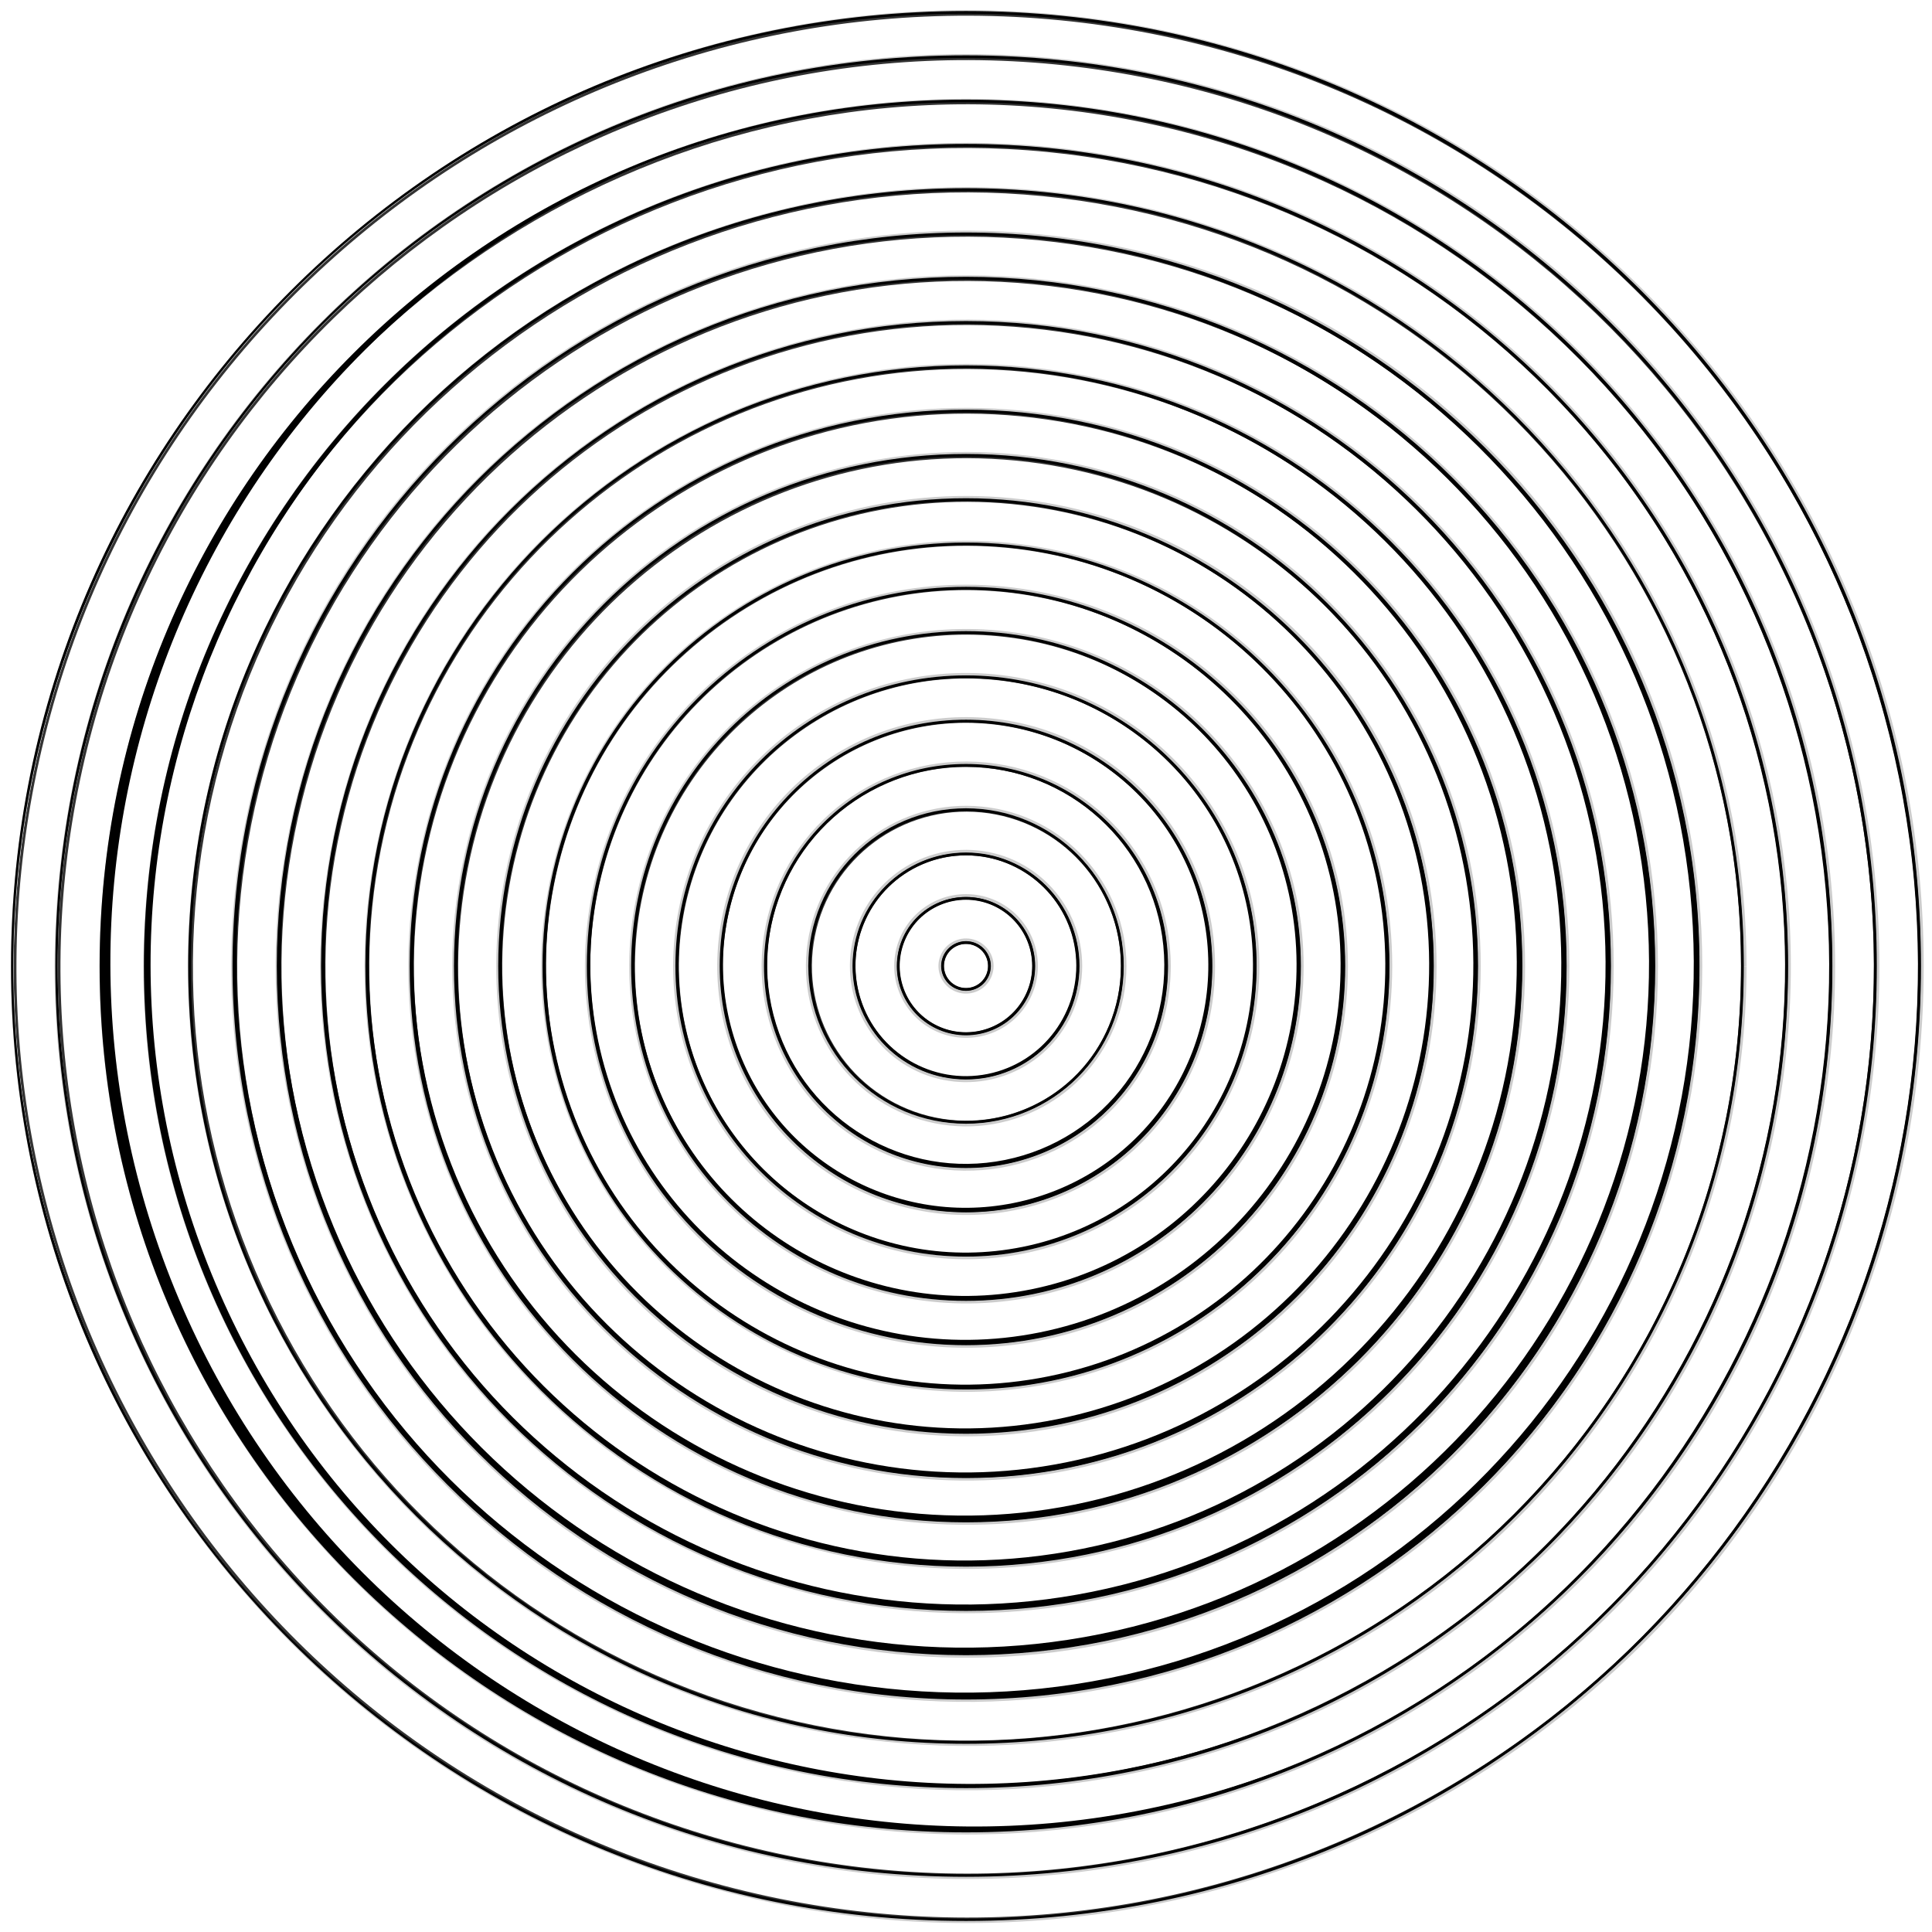
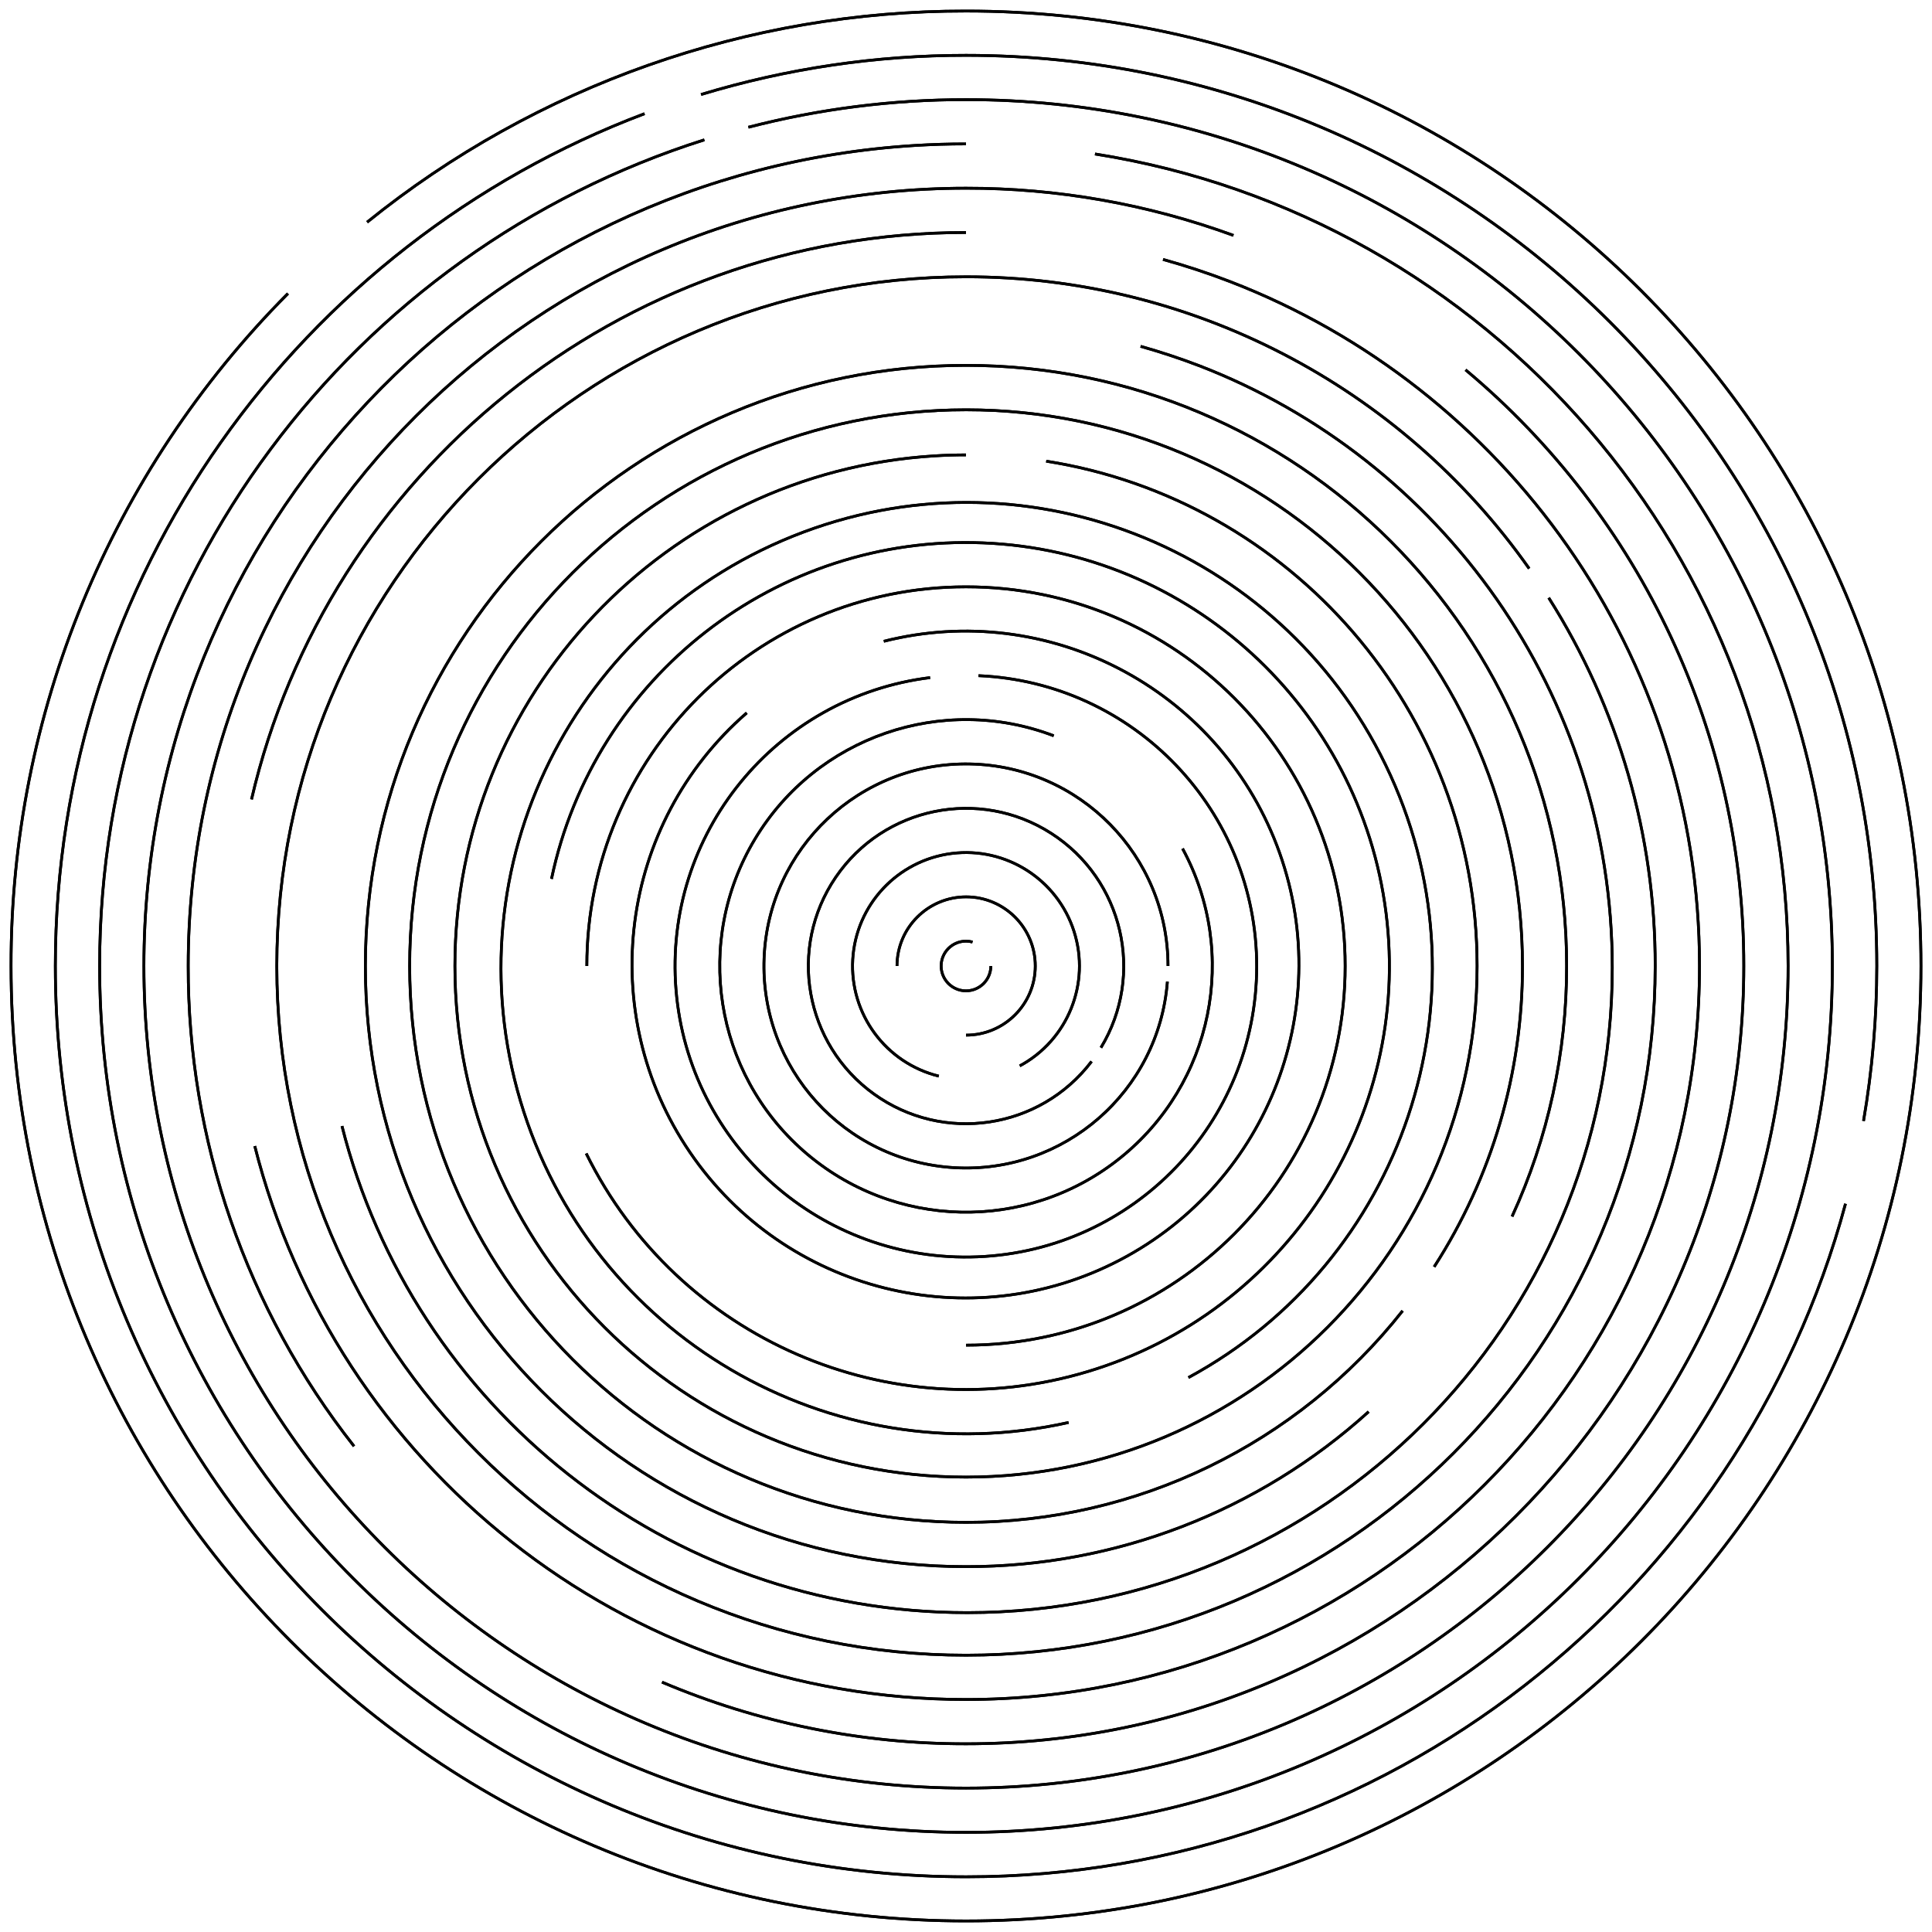
<svg xmlns="http://www.w3.org/2000/svg" id="Layer_1" data-name="Layer 1" viewBox="0 0 700 700">
  <defs>
-     <style>.cls-1,.cls-2{fill:none;stroke-miterlimit:10;}.cls-1{stroke:#333;}.cls-2{stroke:#ccc;}</style>
+     <style>
+       .cls-1 {
+         fill: none;
+         stroke: #000;
+         stroke-miterlimit: 10;
+       }
+     </style>
  </defs>
-   <path class="cls-1" d="M358.5,350a8.5,8.5,0,1,0-2.49,6,8.52,8.52,0,0,0,2.49-6" />
-   <path class="cls-2" d="M359.5,350a9.49,9.49,0,1,0-2.78,6.72A9.57,9.57,0,0,0,359.5,350" />
-   <path d="M350,342a8,8,0,1,1-8,8,8,8,0,0,1,8-8m0-1a9,9,0,1,0,9,9,9,9,0,0,0-9-9Z" />
-   <path class="cls-1" d="M374.55,350a24.59,24.59,0,1,0-1.87,9.39,24.54,24.54,0,0,0,1.87-9.39" />
-   <path class="cls-2" d="M375.55,350a25.53,25.53,0,1,0-1.95,9.78,25.44,25.44,0,0,0,1.95-9.78" />
-   <path d="M350,326a24,24,0,1,1-9.38,1.9A24,24,0,0,1,350,326m0-1A25.05,25.05,0,1,0,375.05,350,25.06,25.06,0,0,0,350,325Z" />
-   <path class="cls-1" d="M390.6,350a40.59,40.59,0,1,0-3.09,15.54A40.61,40.61,0,0,0,390.6,350" />
-   <path class="cls-2" d="M391.6,350a41.58,41.58,0,1,0-3.17,15.92A41.6,41.6,0,0,0,391.6,350" />
-   <path d="M350,309.9a40,40,0,1,1-15.62,3.16A39.91,39.91,0,0,1,350,309.9m0-1A41.1,41.1,0,1,0,391.1,350,41.1,41.1,0,0,0,350,308.9Z" />
-   <path class="cls-1" d="M406.64,350a56.48,56.48,0,1,0-4.3,21.68,56.76,56.76,0,0,0,4.3-21.68" />
-   <path class="cls-2" d="M407.64,350a57.57,57.57,0,1,0-4.38,22.06A57.75,57.75,0,0,0,407.64,350" />
-   <path d="M350,293.86a55.72,55.72,0,0,1,21.85,4.41A56.1,56.1,0,0,1,406.14,350a55.72,55.72,0,0,1-4.41,21.85A56.1,56.1,0,0,1,350,406.14a55.72,55.72,0,0,1-21.85-4.41A56.1,56.1,0,0,1,293.86,350a55.72,55.72,0,0,1,4.41-21.85A56.1,56.1,0,0,1,350,293.86m0-1A57.14,57.14,0,1,0,407.14,350,57.14,57.14,0,0,0,350,292.86Z" />
-   <path class="cls-1" d="M422.69,350a72.65,72.65,0,1,0-5.53,27.82A72.74,72.74,0,0,0,422.69,350" />
-   <path class="cls-2" d="M423.69,350a73.62,73.62,0,1,0-5.6,28.2,73.73,73.73,0,0,0,5.6-28.2" />
-   <path d="M350,277.81a71.94,71.94,0,1,1-28.11,5.68A71.83,71.83,0,0,1,350,277.81m0-1A73.19,73.19,0,1,0,423.19,350,73.19,73.19,0,0,0,350,276.81Z" />
-   <path class="cls-1" d="M438.74,350A88.69,88.69,0,1,0,432,384a88.72,88.72,0,0,0,6.75-34" />
-   <path class="cls-2" d="M439.74,350a89.68,89.68,0,1,0-6.83,34.34A89.72,89.72,0,0,0,439.74,350" />
-   <path d="M350,261.76a87.92,87.92,0,1,1-34.36,6.94A87.6,87.6,0,0,1,350,261.76m0-1A89.24,89.24,0,1,0,439.24,350,89.25,89.25,0,0,0,350,260.76Z" />
-   <path class="cls-1" d="M454.79,350a104.65,104.65,0,1,0-8,40.1,105.07,105.07,0,0,0,8-40.1" />
-   <path class="cls-2" d="M455.79,350a105.69,105.69,0,1,0-8.05,40.49A106,106,0,0,0,455.79,350" />
-   <path d="M350,245.71a104.06,104.06,0,1,1-40.6,8.21,103.59,103.59,0,0,1,40.6-8.21m0-1A105.29,105.29,0,1,0,455.29,350,105.29,105.29,0,0,0,350,244.71Z" />
-   <path class="cls-1" d="M470.83,350a120.63,120.63,0,1,0-9.18,46.24A120.81,120.81,0,0,0,470.83,350" />
-   <path class="cls-2" d="M471.83,350a121.67,121.67,0,1,0-9.26,46.63A121.89,121.89,0,0,0,471.83,350" />
-   <path d="M350,229.67a119.93,119.93,0,1,1-46.85,9.46A119.73,119.73,0,0,1,350,229.67m0-1A121.33,121.33,0,1,0,471.33,350,121.33,121.33,0,0,0,350,228.67Z" />
-   <path class="cls-1" d="M486.88,350a136.75,136.75,0,1,0-10.41,52.39A136.88,136.88,0,0,0,486.88,350" />
-   <path class="cls-2" d="M487.88,350a137.72,137.72,0,1,0-10.48,52.77A138.06,138.06,0,0,0,487.88,350" />
-   <path d="M350,213.62a135.91,135.91,0,1,1-53.1,10.72A135.46,135.46,0,0,1,350,213.62m0-1A137.38,137.38,0,1,0,487.38,350,137.38,137.38,0,0,0,350,212.62Z" />
-   <path class="cls-1" d="M502.93,350a152.8,152.8,0,1,0-11.63,58.53A153,153,0,0,0,502.93,350" />
-   <path class="cls-2" d="M503.93,350a153.67,153.67,0,1,0-11.7,58.91A154.22,154.22,0,0,0,503.93,350" />
-   <path d="M350,197.57a152.05,152.05,0,1,1-59.34,12,151.49,151.49,0,0,1,59.34-12m0-1A153.43,153.43,0,1,0,503.43,350,153.43,153.43,0,0,0,350,196.57Z" />
-   <path class="cls-1" d="M519,350a168.75,168.75,0,1,0-12.85,64.67A169.21,169.21,0,0,0,519,350" />
-   <path class="cls-2" d="M520,350a169.84,169.84,0,1,0-12.93,65.05A170.21,170.21,0,0,0,520,350" />
-   <path d="M350,181.52a168,168,0,1,1-65.59,13.25A167.61,167.61,0,0,1,350,181.52m0-1A169.48,169.48,0,1,0,519.48,350,169.48,169.48,0,0,0,350,180.52Z" />
-   <path class="cls-1" d="M535,350A184.74,184.74,0,1,0,521,420.81,185.18,185.18,0,0,0,535,350" />
-   <path class="cls-2" d="M536,350a185.82,185.82,0,1,0-14.14,71.19A186,186,0,0,0,536,350" />
-   <path d="M350,165.48A184,184,0,1,1,278.17,180,183.28,183.28,0,0,1,350,165.48m0-1c-102.46,0-185.52,83.06-185.52,185.52S247.54,535.52,350,535.52,535.52,452.46,535.52,350,452.46,164.48,350,164.48Z" />
-   <path class="cls-1" d="M551.07,350A200.79,200.79,0,1,0,535.79,427,201.3,201.3,0,0,0,551.07,350" />
-   <path class="cls-2" d="M552.07,350a201.82,201.82,0,1,0-15.36,77.34A202.42,202.42,0,0,0,552.07,350" />
-   <path d="M350,149.43a199.84,199.84,0,1,1-78.08,15.76A199.35,199.35,0,0,1,350,149.43m0-1c-111.32,0-201.57,90.25-201.57,201.57S238.68,551.57,350,551.57,551.57,461.32,551.57,350,461.32,148.43,350,148.43Z" />
-   <path class="cls-1" d="M567.12,350a216.9,216.9,0,1,0-16.51,83.1A217.38,217.38,0,0,0,567.12,350" />
-   <path class="cls-2" d="M568.12,350a217.78,217.78,0,1,0-16.58,83.48A218.32,218.32,0,0,0,568.12,350" />
-   <path d="M350,133.38a216,216,0,1,1-84.32,17,215.33,215.33,0,0,1,84.32-17m0-1c-120.19,0-217.62,97.43-217.62,217.62S229.81,567.62,350,567.62,567.62,470.19,567.62,350,470.19,132.38,350,132.38Z" />
-   <path class="cls-1" d="M583.17,350a232.86,232.86,0,1,0-17.73,89.24A233.31,233.31,0,0,0,583.17,350" />
-   <path class="cls-2" d="M584.17,350a233.83,233.83,0,1,0-17.8,89.62A234.49,234.49,0,0,0,584.17,350" />
-   <path d="M350,117.33a232,232,0,1,1-90.57,18.29A231.15,231.15,0,0,1,350,117.33m0-1C221,116.33,116.33,221,116.33,350S221,583.67,350,583.67,583.67,479.05,583.67,350,479.05,116.33,350,116.33Z" />
-   <path class="cls-1" d="M599.21,350a248.84,248.84,0,1,0-18.94,95.38A249.47,249.47,0,0,0,599.21,350" />
-   <path class="cls-2" d="M600.21,350a249.92,249.92,0,1,0-19,95.76,250.46,250.46,0,0,0,19-95.76" />
-   <path d="M350,101.29a247.83,247.83,0,1,1-96.82,19.54A247.25,247.25,0,0,1,350,101.29m0-1c-137.91,0-249.71,111.8-249.71,249.71S212.09,599.71,350,599.71,599.71,487.91,599.71,350,487.91,100.29,350,100.29Z" />
-   <path class="cls-1" d="M615.26,350A264.89,264.89,0,1,0,595.1,451.52,265.63,265.63,0,0,0,615.26,350" />
-   <path class="cls-2" d="M616.26,350A266,266,0,1,0,596,451.9,266.44,266.44,0,0,0,616.26,350" />
-   <path d="M350,85.24a264,264,0,1,1-103.06,20.81A263.19,263.19,0,0,1,350,85.24m0-1c-146.78,0-265.76,119-265.76,265.76S203.22,615.76,350,615.76,615.76,496.78,615.76,350,496.78,84.24,350,84.24Z" />
-   <path class="cls-1" d="M631.31,350a280.94,280.94,0,1,0-21.38,107.66A281.61,281.61,0,0,0,631.31,350" />
-   <path class="cls-2" d="M632.31,350a281.88,281.88,0,1,0-21.46,108.05,282.69,282.69,0,0,0,21.46-108" />
-   <path d="M350,69.19a280.81,280.81,0,1,1,0,561.62,280.81,280.81,0,1,1,0-561.62m0-1C194.36,68.19,68.19,194.36,68.19,350S194.36,631.81,350,631.81,631.81,505.64,631.81,350,505.64,68.19,350,68.19Z" />
-   <path class="cls-1" d="M647.36,350a297,297,0,1,0-22.61,113.8A297.78,297.78,0,0,0,647.36,350" />
-   <path class="cls-2" d="M648.36,350a297.93,297.93,0,1,0-22.68,114.19A298.85,298.85,0,0,0,648.36,350" />
-   <path d="M350,53.14A296.94,296.94,0,0,1,465.55,623.53,296.94,296.94,0,0,1,234.45,76.47,295,295,0,0,1,350,53.14m0-1C185.5,52.14,52.14,185.5,52.14,350S185.5,647.86,350,647.86,647.86,514.5,647.86,350,514.5,52.14,350,52.14Z" />
-   <path class="cls-1" d="M663.4,350a312.94,312.94,0,1,0-23.82,120A313.64,313.64,0,0,0,663.4,350" />
-   <path class="cls-2" d="M664.4,350a313.91,313.91,0,1,0-23.89,120.33A314.82,314.82,0,0,0,664.4,350" />
-   <path d="M350,37.1A313,313,0,0,1,471.8,638.31,313,313,0,0,1,228.2,61.69,310.88,310.88,0,0,1,350,37.1m0-1C176.64,36.1,36.1,176.64,36.1,350S176.64,663.9,350,663.9,663.9,523.36,663.9,350,523.36,36.1,350,36.1Z" />
-   <path class="cls-1" d="M679.45,350a329,329,0,1,0-25,126.09,329.81,329.81,0,0,0,25-126.09" />
-   <path class="cls-2" d="M680.45,350a330.07,330.07,0,1,0-25.12,126.47A330.58,330.58,0,0,0,680.45,350" />
-   <path d="M350,21.05A329,329,0,0,1,478,653.1,329,329,0,0,1,222,46.9,326.91,326.91,0,0,1,350,21.05m0-1c-182.23,0-329.95,147.72-329.95,330S167.77,680,350,680,680,532.23,680,350,532.23,20.05,350,20.05Z" />
-   <path class="cls-1" d="M695.5,350a345,345,0,1,0-26.26,132.23A345.93,345.93,0,0,0,695.5,350" />
-   <path class="cls-2" d="M696.5,350a346,346,0,1,0-26.34,132.61A346.93,346.93,0,0,0,696.5,350" />
-   <path d="M350,5A345.09,345.09,0,0,1,484.29,667.89,345.09,345.09,0,0,1,215.71,32.11,342.81,342.81,0,0,1,350,5m0-1C158.91,4,4,158.91,4,350S158.91,696,350,696,696,541.09,696,350,541.09,4,350,4Z" />
+   <path class="cls-1" d="M352.37,341.32A8.81,8.81,0,0,0,350,341a9,9,0,1,0,9,9" />
+   <path class="cls-1" d="M352.37,341.32A8.81,8.81,0,0,0,350,341a9,9,0,1,0,9,9" />
+   <path class="cls-1" d="M350,375.05A25.05,25.05,0,1,0,325,350" />
+   <path class="cls-1" d="M350,375.05A25.05,25.05,0,1,0,325,350" />
+   <path class="cls-1" d="M369.48,386.19a41.1,41.1,0,1,0-29.35,3.71" />
+   <path class="cls-1" d="M369.48,386.19a41.1,41.1,0,1,0-29.35,3.71" />
+   <path class="cls-1" d="M398.89,379.59a57.13,57.13,0,1,0-3.4,5" />
+   <path class="cls-1" d="M398.89,379.59a57.13,57.13,0,1,0-3.4,5" />
+   <path class="cls-1" d="M423.19,350a73.2,73.2,0,1,0-.22,5.66" />
+   <path class="cls-1" d="M423.19,350a73.2,73.2,0,1,0-.22,5.66" />
+   <path class="cls-1" d="M381.79,266.59a89.23,89.23,0,1,0,46.68,40.88" />
+   <path class="cls-1" d="M381.79,266.59a89.23,89.23,0,1,0,46.68,40.88" />
+   <path class="cls-1" d="M337,245.51a105.37,105.37,0,1,0,17.53-.7" />
+   <path class="cls-1" d="M337,245.51a105.37,105.37,0,1,0,17.53-.7" />
+   <path class="cls-1" d="M270.56,258.29a120.8,120.8,0,1,0,49.65-25.94" />
+   <path class="cls-1" d="M270.56,258.29a120.8,120.8,0,1,0,49.65-25.94" />
+   <path class="cls-1" d="M350,487.38A137.38,137.38,0,1,0,212.62,350" />
+   <path class="cls-1" d="M350,487.38A137.38,137.38,0,1,0,212.62,350" />
+   <path class="cls-1" d="M212.39,417.92a153.43,153.43,0,1,0-12.57-99.48" />
+   <path class="cls-1" d="M212.39,417.92a153.43,153.43,0,1,0-12.57-99.48" />
+   <path class="cls-1" d="M430.59,499.12a168.7,168.7,0,1,0-43.42,16.27" />
+   <path class="cls-1" d="M430.59,499.12a168.7,168.7,0,1,0-43.42,16.27" />
+   <path class="cls-1" d="M519.62,459a200.61,200.61,0,0,0,32-108.95c0-111.32-90.25-201.57-201.57-201.57S148.43,238.68,148.43,350,238.68,551.57,350,551.57a201.2,201.2,0,0,0,158.2-76.64" />
+   <path class="cls-1" d="M519.62,459a200.61,200.61,0,0,0,32-108.95c0-111.32-90.25-201.57-201.57-201.57S148.43,238.68,148.43,350,238.68,551.57,350,551.57a201.2,201.2,0,0,0,158.2-76.64" />
+   <path class="cls-1" d="M547.85,440.76A216.9,216.9,0,0,0,567.62,350c0-120.19-97.43-217.62-217.62-217.62S132.38,229.81,132.38,350,229.81,567.62,350,567.62a216.83,216.83,0,0,0,145.89-56.14" />
+   <path class="cls-1" d="M547.85,440.76A216.9,216.9,0,0,0,567.62,350c0-120.19-97.43-217.62-217.62-217.62S132.38,229.81,132.38,350,229.81,567.62,350,567.62a216.83,216.83,0,0,0,145.89-56.14" />
+   <path class="cls-1" d="M554.05,206A249.41,249.41,0,0,0,350,100.29c-137.91,0-249.71,111.8-249.71,249.71S212.09,599.71,350,599.71,599.71,487.91,599.71,350a248.54,248.54,0,0,0-38.58-133.41" />
+   <path class="cls-1" d="M554.05,206A249.41,249.41,0,0,0,350,100.29c-137.91,0-249.71,111.8-249.71,249.71S212.09,599.71,350,599.71,599.71,487.91,599.71,350a248.54,248.54,0,0,0-38.58-133.41" />
+   <path class="cls-1" d="M92.31,415.25C121.4,530.48,225.74,615.76,350,615.76c146.78,0,265.76-119,265.76-265.76,0-113.07-70.62-209.66-170.16-248q-11.84-4.56-24.21-8" />
+   <path class="cls-1" d="M92.31,415.25C121.4,530.48,225.74,615.76,350,615.76c146.78,0,265.76-119,265.76-265.76,0-113.07-70.62-209.66-170.16-248q-11.84-4.56-24.21-8" />
+   <path class="cls-1" d="M350,84.24c-126,0-231.54,87.7-258.87,205.39" />
+   <path class="cls-1" d="M350,84.24c-126,0-231.54,87.7-258.87,205.39" />
+   <path class="cls-1" d="M239.86,609.47A280.91,280.91,0,0,0,350,631.81c155.64,0,281.81-126.17,281.81-281.81A281.21,281.21,0,0,0,531,134" />
+   <path class="cls-1" d="M239.86,609.47A280.91,280.91,0,0,0,350,631.81c155.64,0,281.81-126.17,281.81-281.81A281.21,281.21,0,0,0,531,134" />
+   <path class="cls-1" d="M446.9,85.29A281.36,281.36,0,0,0,350,68.19C194.36,68.19,68.19,194.36,68.19,350a280.6,280.6,0,0,0,60.09,174" />
+   <path class="cls-1" d="M446.9,85.29A281.36,281.36,0,0,0,350,68.19C194.36,68.19,68.19,194.36,68.19,350a280.6,280.6,0,0,0,60.09,174" />
+   <path class="cls-1" d="M350,52.14q-9.36,0-18.57.57C175.58,62.3,52.14,191.73,52.14,350,52.14,514.5,185.5,647.86,350,647.86S647.86,514.5,647.86,350C647.86,201.4,539,78.21,396.73,55.79" />
+   <path class="cls-1" d="M350,52.14q-9.36,0-18.57.57C175.58,62.3,52.14,191.73,52.14,350,52.14,514.5,185.5,647.86,350,647.86S647.86,514.5,647.86,350C647.86,201.4,539,78.21,396.73,55.79" />
+   <path class="cls-1" d="M255.21,50.66C128.17,90.85,36.1,209.67,36.1,350c0,173.36,140.54,313.9,313.9,313.9S663.9,523.36,663.9,350,523.36,36.1,350,36.1a314.35,314.35,0,0,0-78.85,10" />
+   <path class="cls-1" d="M255.21,50.66C128.17,90.85,36.1,209.67,36.1,350c0,173.36,140.54,313.9,313.9,313.9S663.9,523.36,663.9,350,523.36,36.1,350,36.1a314.35,314.35,0,0,0-78.85,10" />
+   <path class="cls-1" d="M675.19,406.15A332,332,0,0,0,680,350C680,167.77,532.23,20.05,350,20.05a329.93,329.93,0,0,0-96,14.19" />
+   <path class="cls-1" d="M675.19,406.15A332,332,0,0,0,680,350C680,167.77,532.23,20.05,350,20.05a329.93,329.93,0,0,0-96,14.19" />
+   <path class="cls-1" d="M233.53,41.19C108.78,88.27,20.05,208.77,20.05,350c0,182.23,147.72,330,330,330,152.44,0,280.74-103.38,318.61-243.86" />
+   <path class="cls-1" d="M233.53,41.19C108.78,88.27,20.05,208.77,20.05,350c0,182.23,147.72,330,330,330,152.44,0,280.74-103.38,318.61-243.86" />
+   <path class="cls-1" d="M104.33,106.35A344.93,344.93,0,0,0,4,350C4,541.09,158.91,696,350,696S696,541.09,696,350,541.09,4,350,4A344.58,344.58,0,0,0,133,80.51" />
+   <path class="cls-1" d="M104.33,106.35A344.93,344.93,0,0,0,4,350C4,541.09,158.91,696,350,696S696,541.09,696,350,541.09,4,350,4A344.58,344.58,0,0,0,133,80.51" />
+   <path class="cls-1" d="M123.91,408c25.58,101.31,117.32,176.29,226.58,176.29,129.05,0,233.67-104.61,233.67-233.66,0-99.42-62.09-184.34-149.61-218.1q-10.43-4-21.29-7.05" />
+   <path class="cls-1" d="M123.91,408c25.58,101.31,117.32,176.29,226.58,176.29,129.05,0,233.67-104.61,233.67-233.66,0-99.42-62.09-184.34-149.61-218.1q-10.43-4-21.29-7.05" />
+   <path class="cls-1" d="M350,164.82q-5.82,0-11.55.36c-96.89,6-173.63,86.43-173.63,184.82,0,102.27,82.91,185.18,185.18,185.18S535.18,452.27,535.18,350c0-92.39-67.66-169-156.13-182.91" />
+   <path class="cls-1" d="M350,164.82q-5.82,0-11.55.36c-96.89,6-173.63,86.43-173.63,184.82,0,102.27,82.91,185.18,185.18,185.18S535.18,452.27,535.18,350c0-92.39-67.66-169-156.13-182.91" />
</svg>
